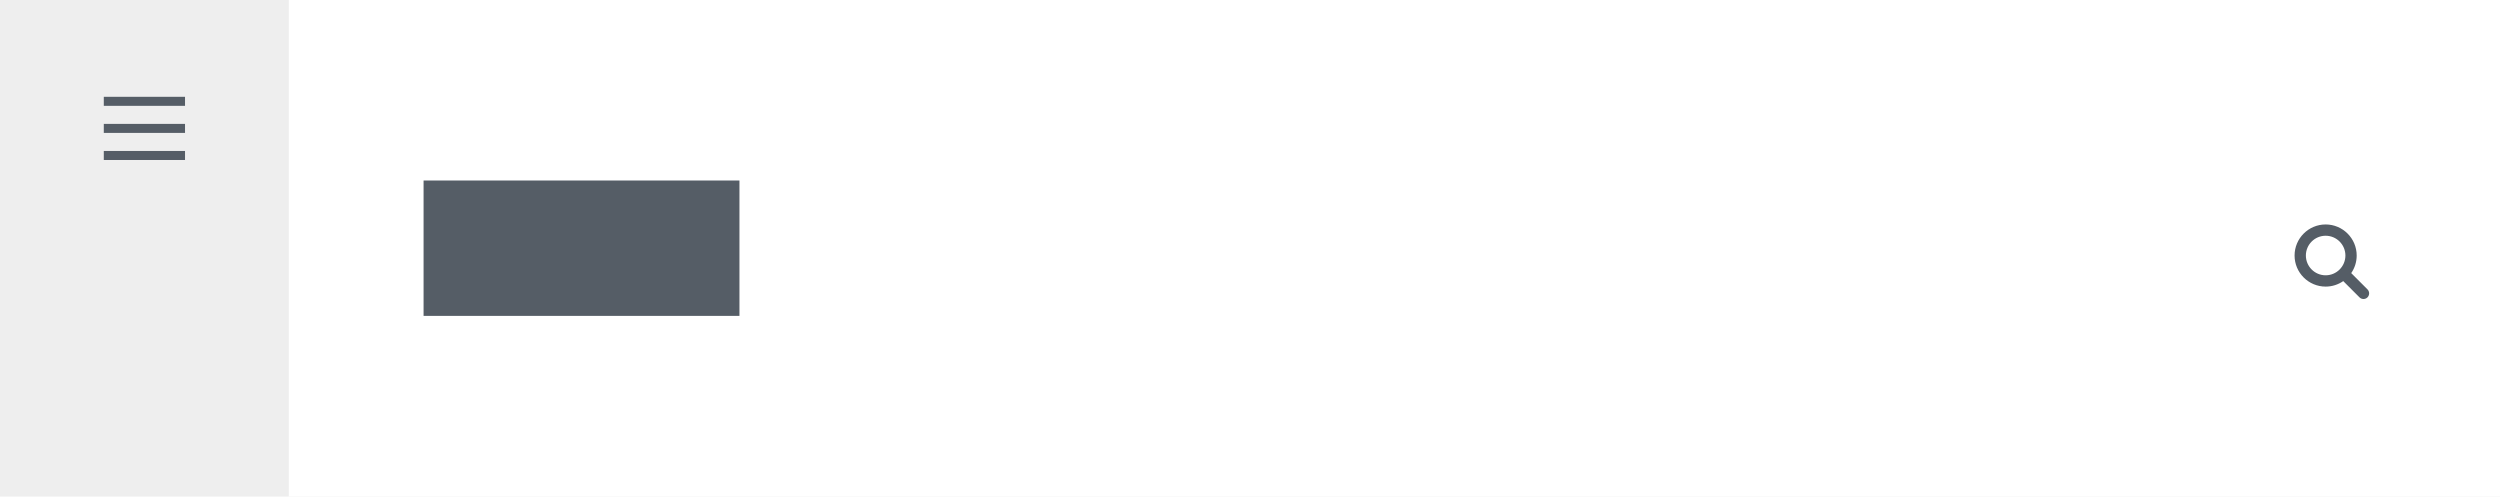
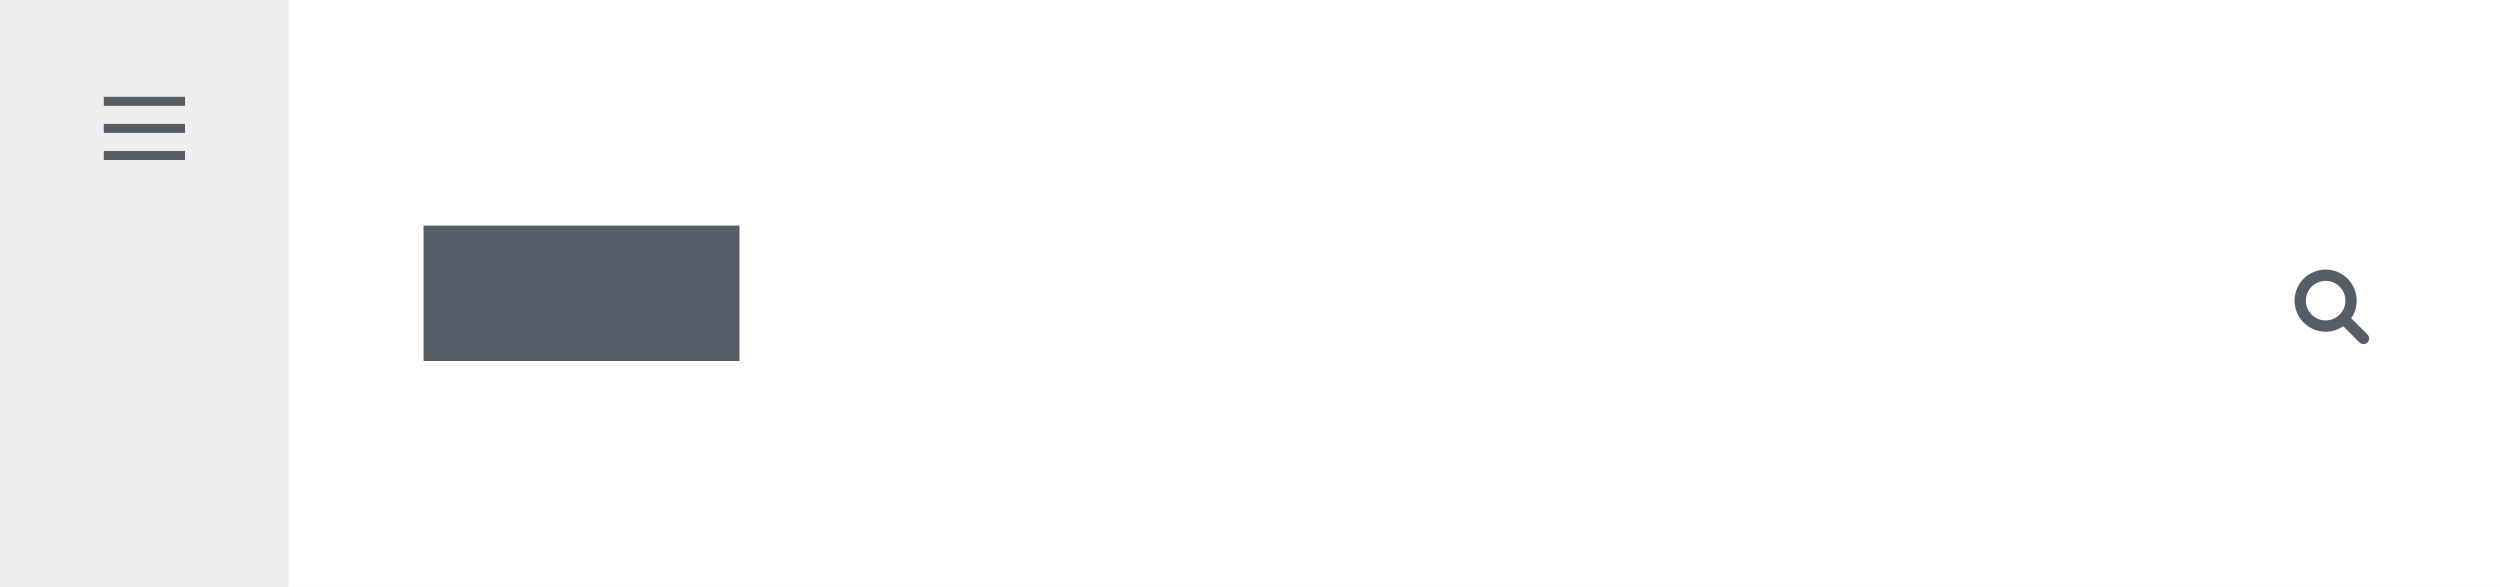
- <svg xmlns="http://www.w3.org/2000/svg" height="110" viewBox="0 0 554 110" width="554">
+ <svg xmlns="http://www.w3.org/2000/svg" height="130" viewBox="0 0 554 130" width="554">
  <g fill="none" fill-rule="evenodd">
-     <path d="m0 0h554v110h-554z" fill="#fff" />
-     <path d="m0 0h554v110h-554z" fill="#fff" />
-     <path d="m93.863 40h70v30h-70z" fill="#555d66" />
-     <path d="m0 0h64v110h-64z" fill="#eee" />
+     <path d="m0 0h554v130h-554z" fill="#fff" />
+     <path d="m0 0h554v130h-554z" fill="#fff" />
+     <path d="m93.863 50h70v30h-70z" fill="#555d66" />
+     <path d="m0 0h64v130h-64z" fill="#eee" />
    <g fill="#555d66">
-       <path d="m524.633 64.123-3.603-3.604c.763-1.109 1.212-2.449 1.212-3.894 0-3.797-3.087-6.886-6.881-6.886-3.794 0-6.883 3.088-6.883 6.886 0 3.796 3.087 6.885 6.883 6.885 1.449 0 2.792-.452 3.902-1.219l3.602 3.604c.244.244.564.367.884.367s.64-.123.884-.367c.489-.491.489-1.282 0-1.771zm-13.652-7.499c0-2.417 1.965-4.383 4.381-4.383s4.38 1.966 4.38 4.383c0 1.205-.489 2.298-1.28 3.091-.001.002-.001.002-.002.002-.002.001-.003.004-.004.005-.793.793-1.887 1.284-3.095 1.284-2.415 0-4.379-1.965-4.379-4.382z" />
+       <path d="m524.633 74.123-3.603-3.604c.763-1.109 1.212-2.449 1.212-3.894 0-3.797-3.087-6.886-6.881-6.886-3.794 0-6.883 3.088-6.883 6.886 0 3.796 3.087 6.885 6.883 6.885 1.449 0 2.792-.452 3.902-1.219l3.602 3.604c.244.244.564.367.884.367s.64-.123.884-.367c.489-.491.489-1.282 0-1.771zm-13.652-7.499c0-2.417 1.965-4.383 4.381-4.383s4.38 1.966 4.38 4.383c0 1.205-.489 2.298-1.28 3.091-.001.002-.001.002-.002.002-.002.001-.003.004-.004.005-.793.793-1.887 1.284-3.095 1.284-2.415 0-4.379-1.965-4.379-4.382z" />
      <path d="m23 21.453h18v2h-18z" />
      <path d="m23 27.453h18v2h-18z" />
      <path d="m23 33.453h18v2h-18z" />
    </g>
  </g>
</svg>
